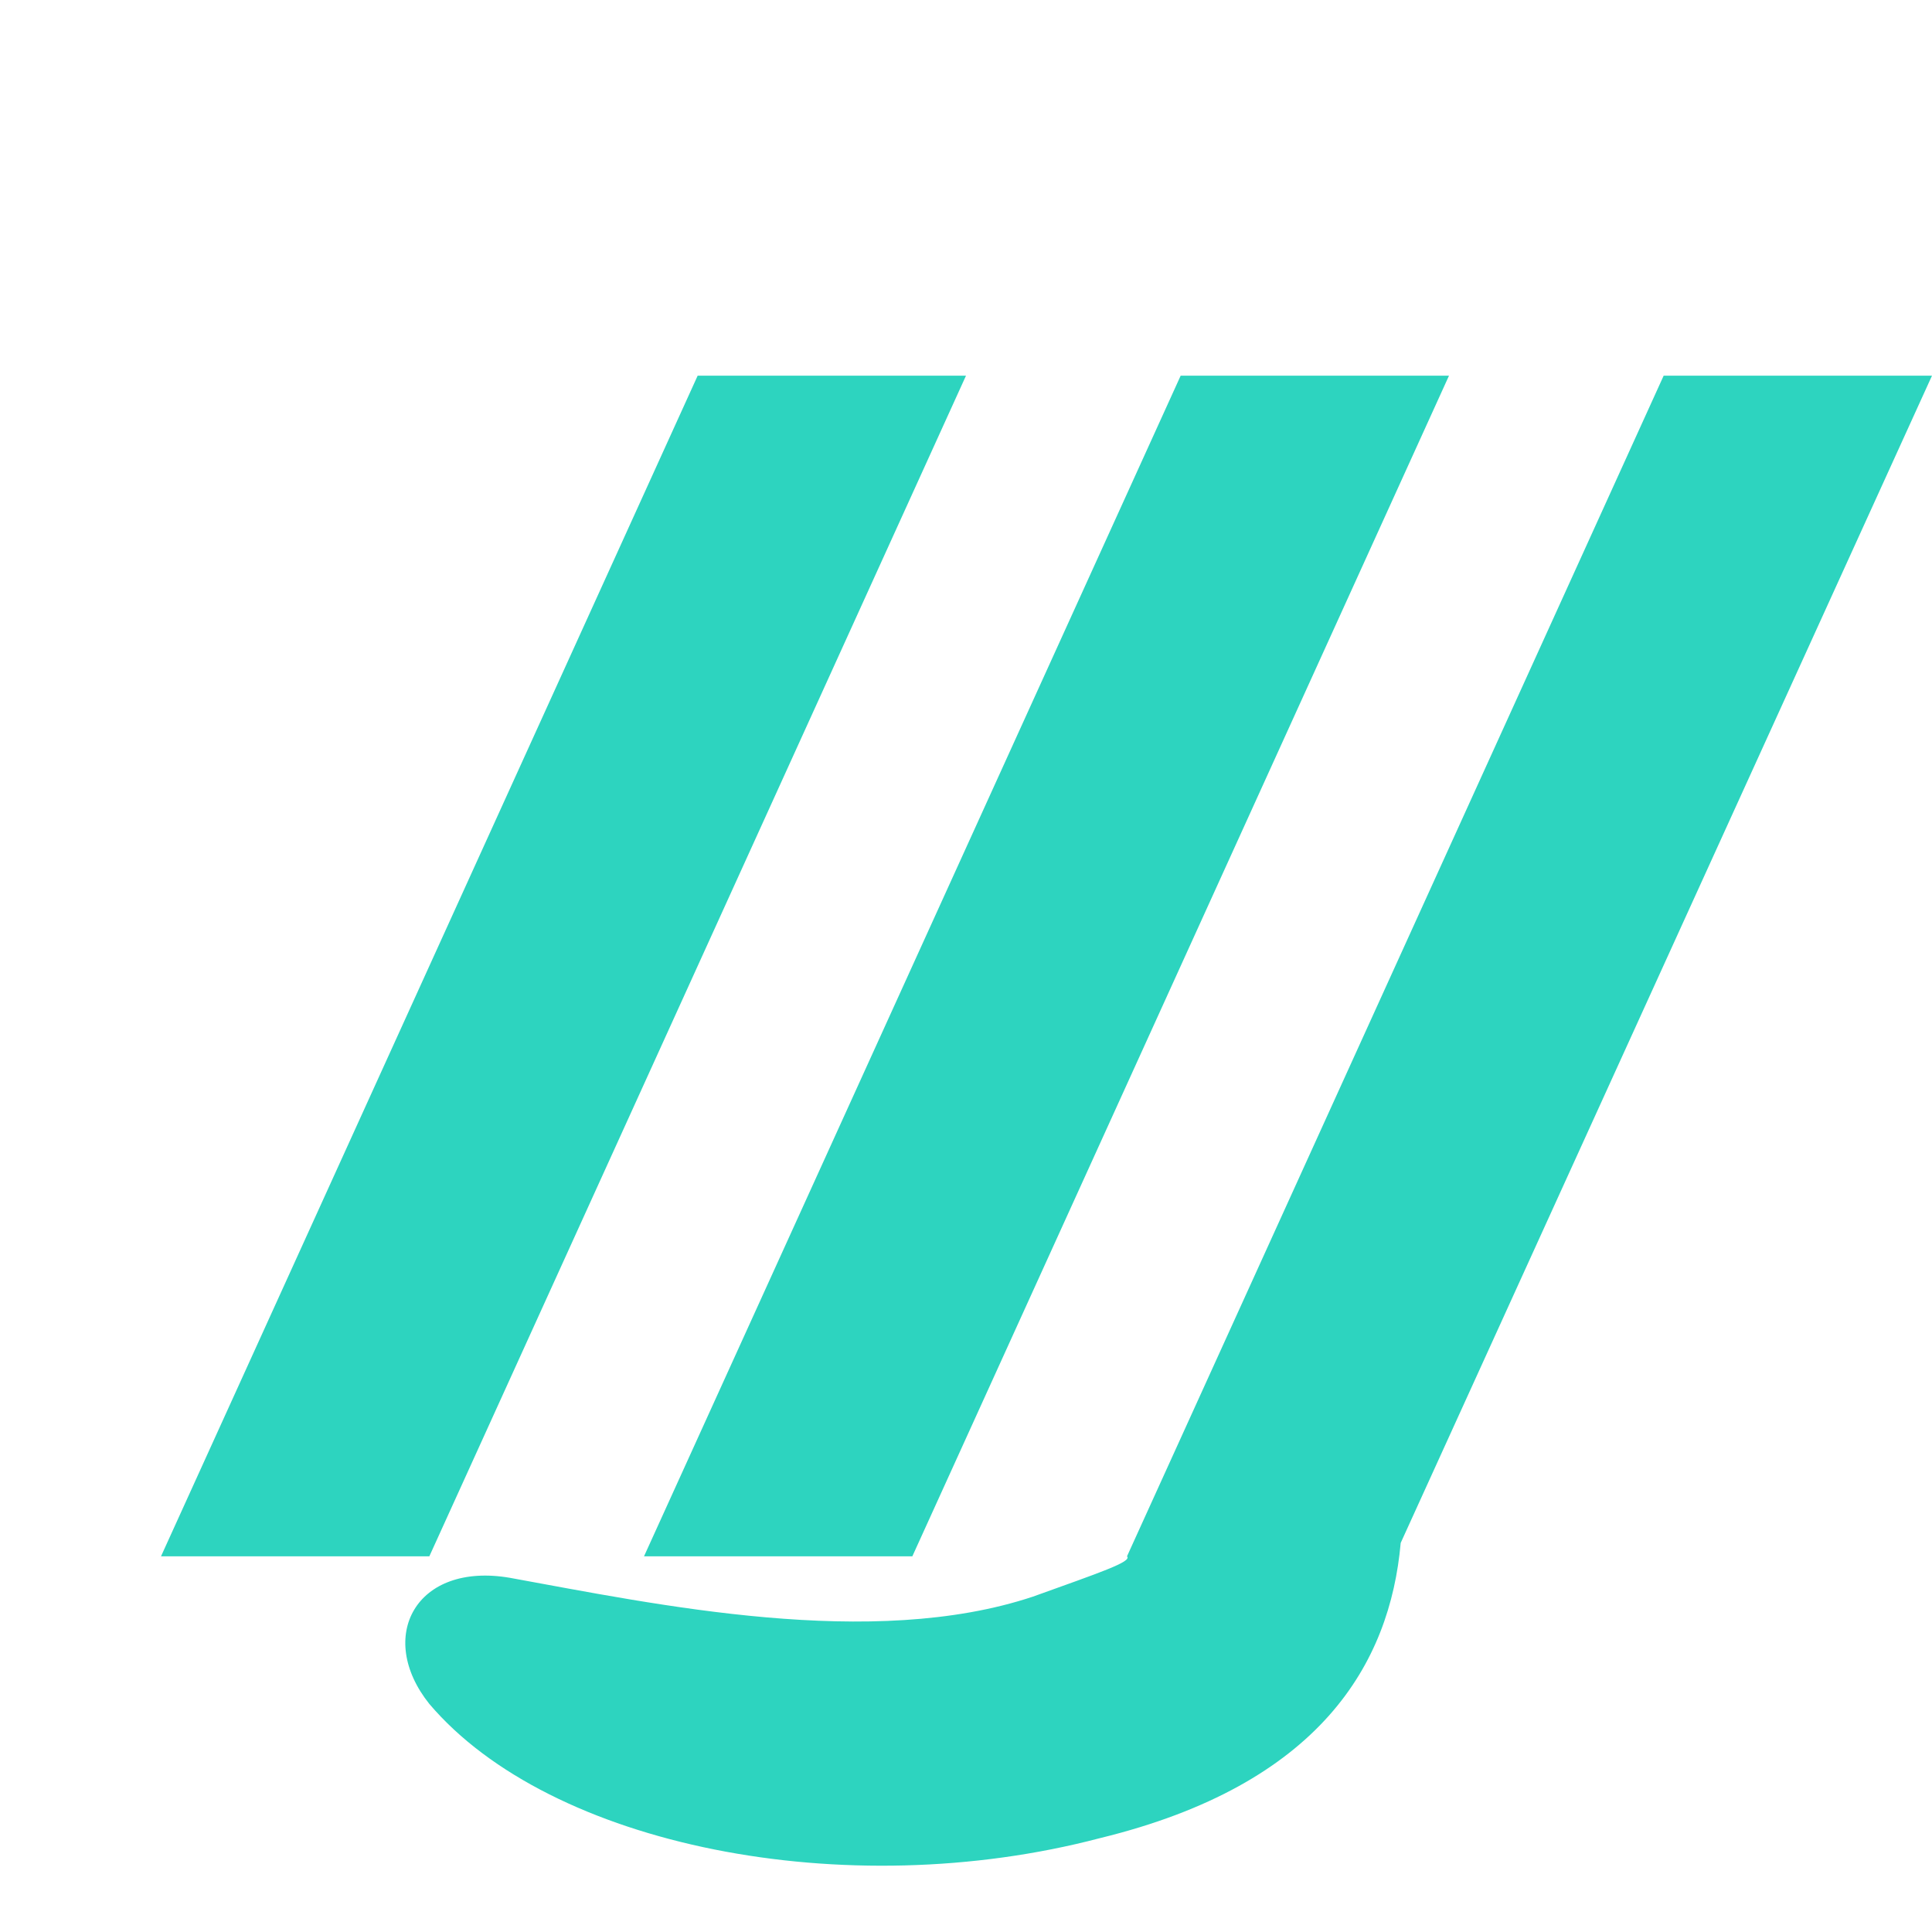
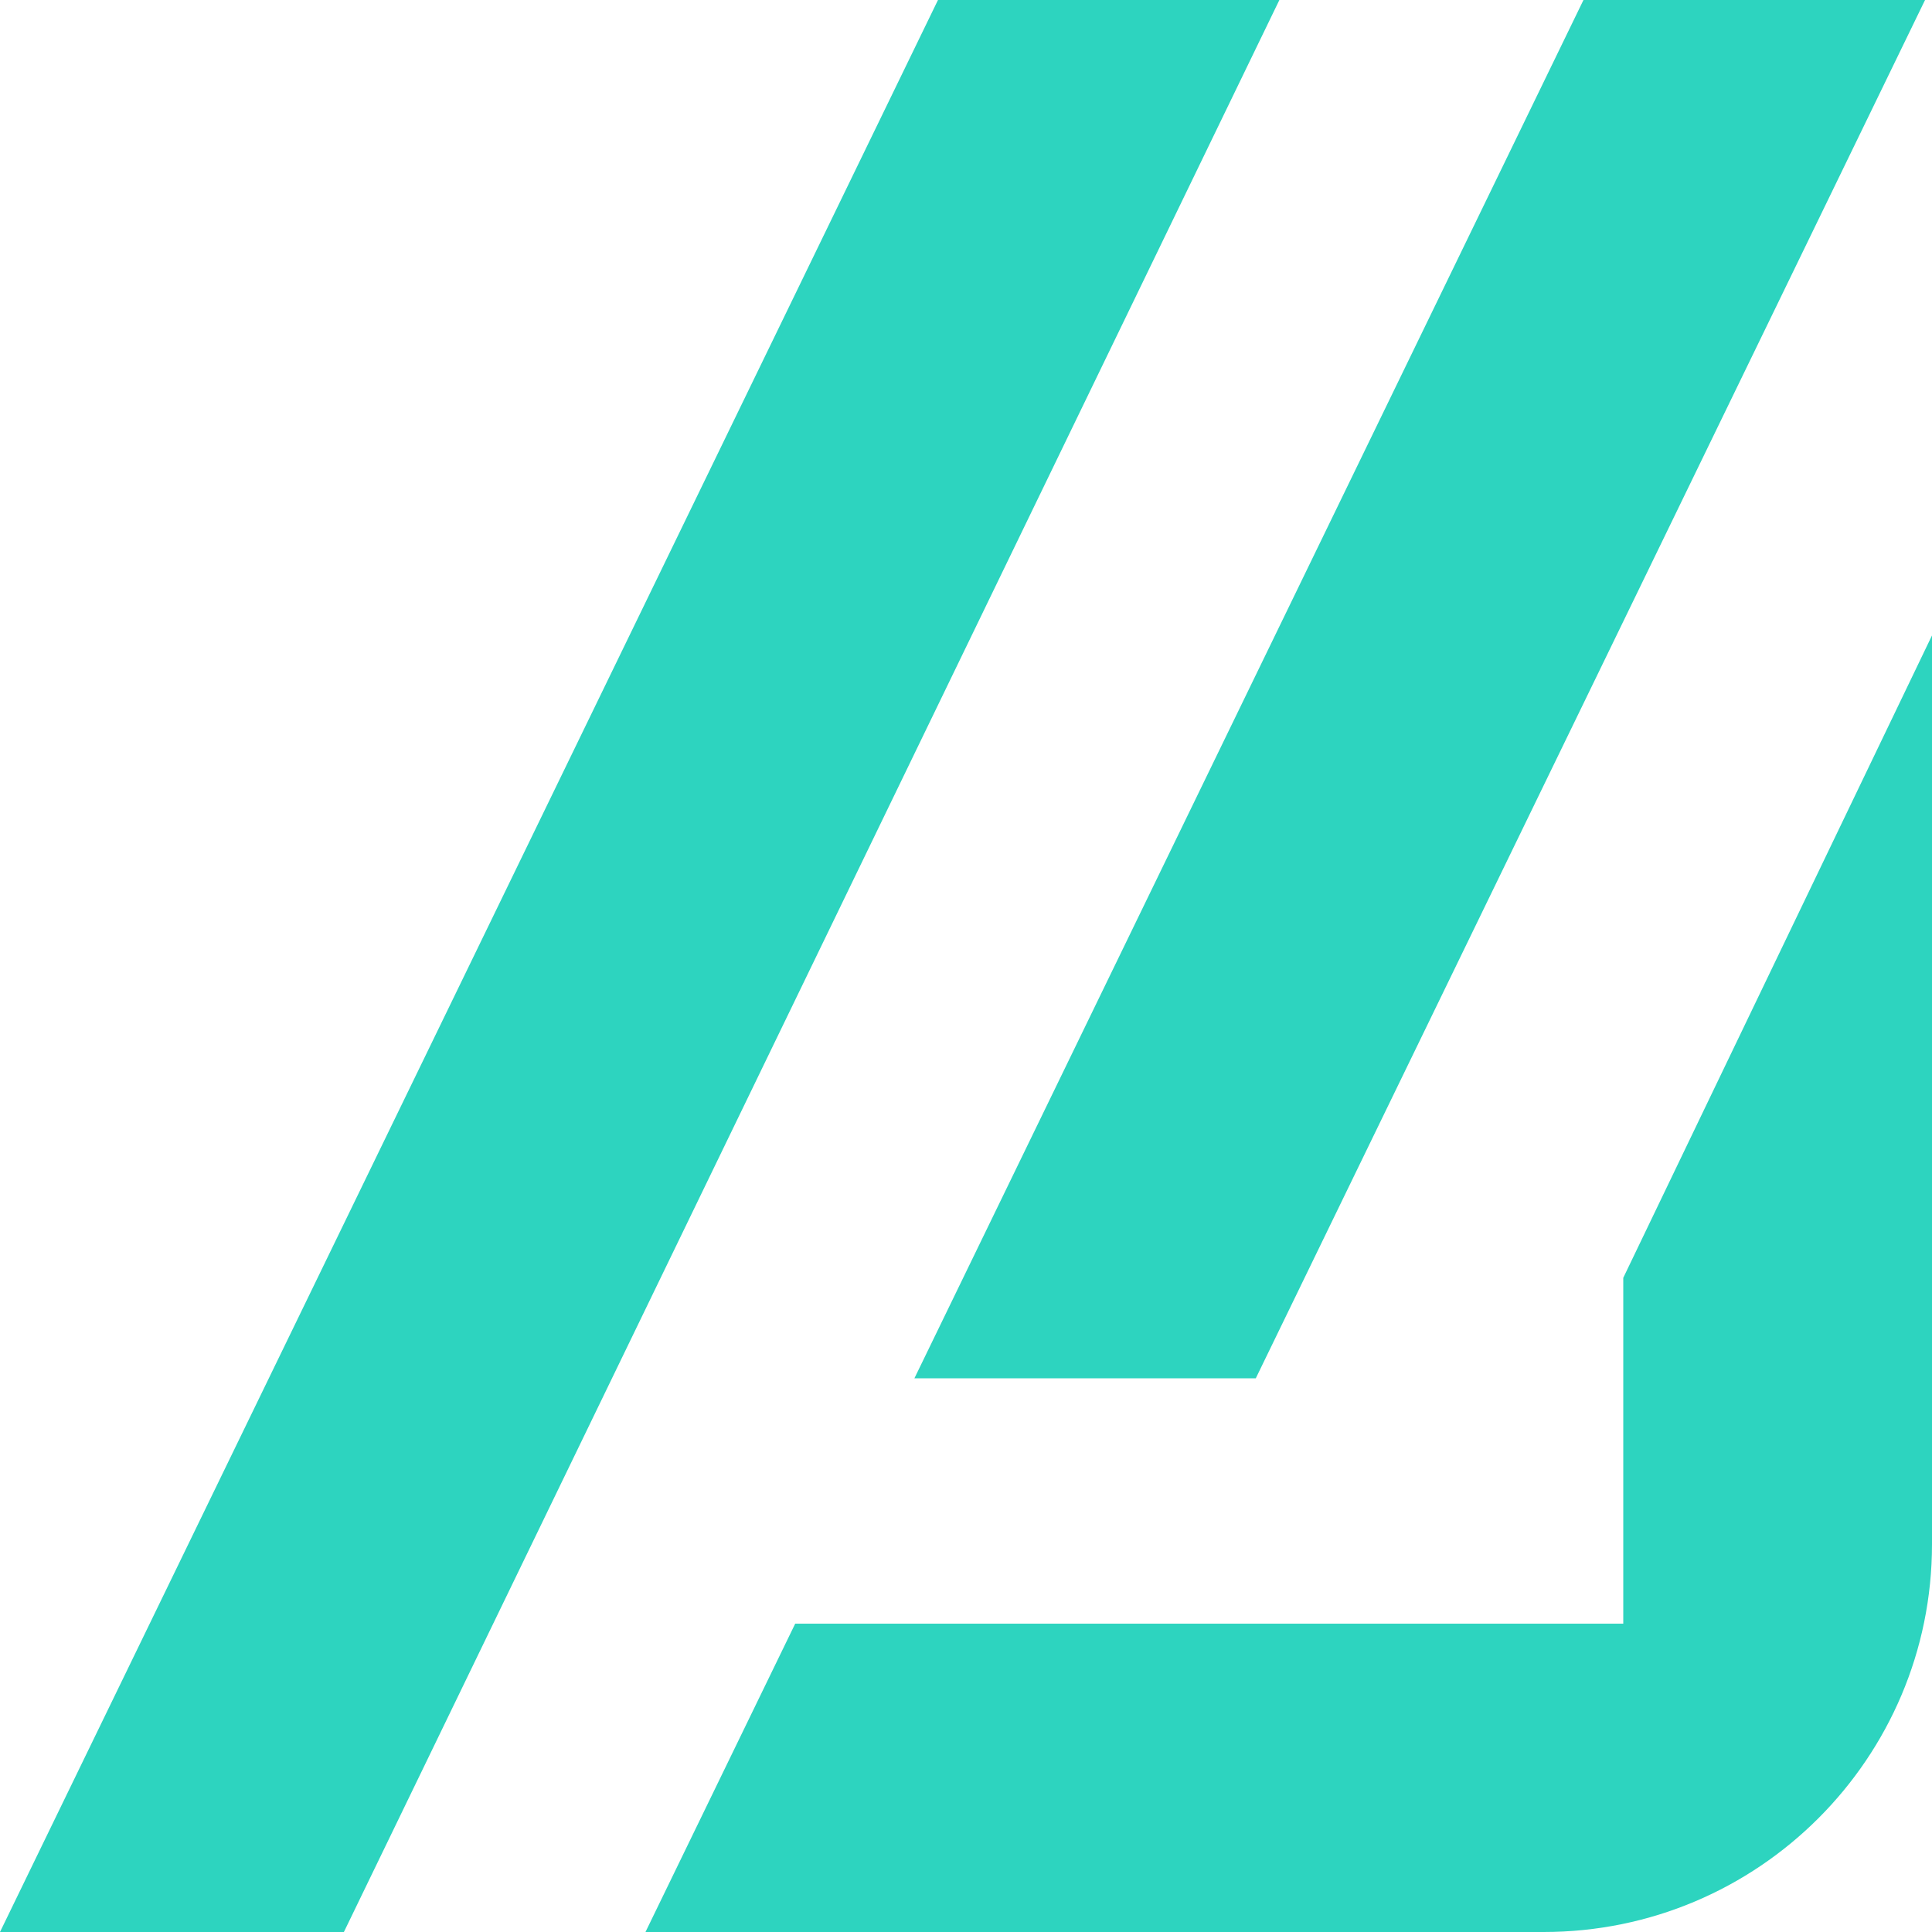
- <svg xmlns="http://www.w3.org/2000/svg" viewBox="0 0 72 72" fill="none" role="img" aria-label="Jaza">
+ <svg xmlns="http://www.w3.org/2000/svg" viewBox="0 0 100 100" fill="none" role="img" aria-label="Jaza">
  <g fill="#2dd4bf">
-     <path d="M6 58 L26 14 H36 L16 58 Z" />
-     <path d="M24 58 L44 14 H54 L34 58 Z" />
-     <path d="M42 58 L62 14 H72 L52.2 57.5       C51.8 62 49.2 66.5 41 68.5       C31.5 71 20.5 68.8 16 63.5       C14 61 15.5 58.2 19 58.8       C24.5 59.8 32.5 61.5 38.5 59.5       C41 58.6 42.2 58.2 42 58 Z" />
+     <path d="M48.55 0 L66.22 0 L17.8 100 L0 100 Z" />
+     <path d="M81.96 0 L99.64 0 L65 71.34 L47.33 71.34 Z" />
+     <path d="M100 32.89 L100 79.93 C100 91.01 91 100 79.9 100 L33.41 100 L41.16 84.04 L84.02 84.04 L84.02 66.14 Z" />
  </g>
</svg>
